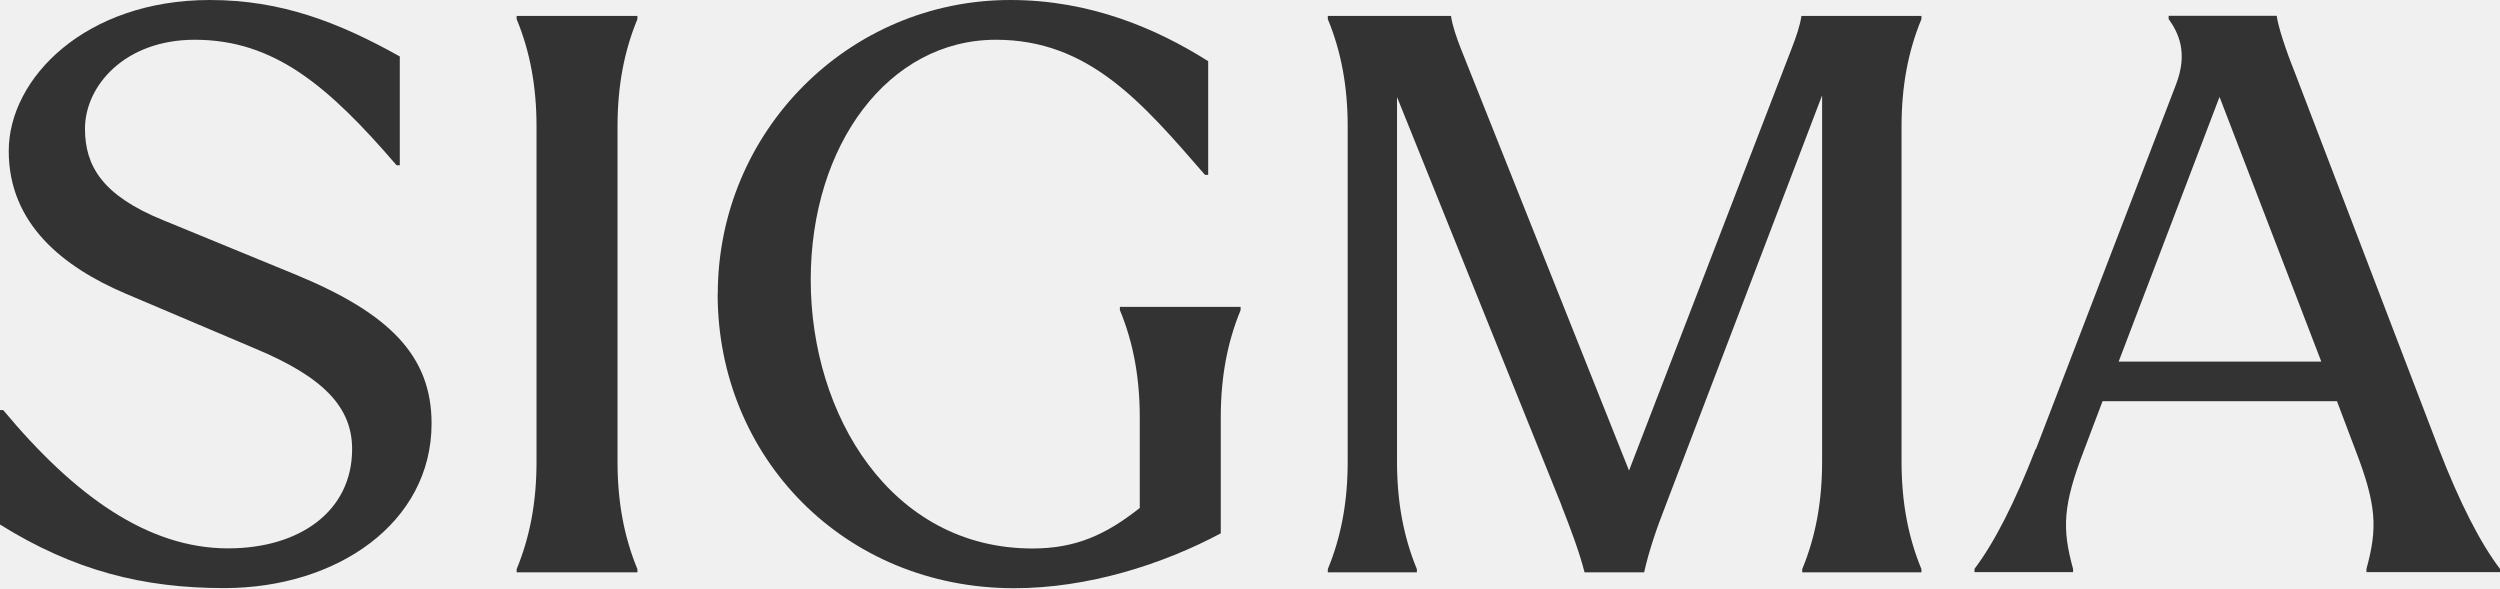
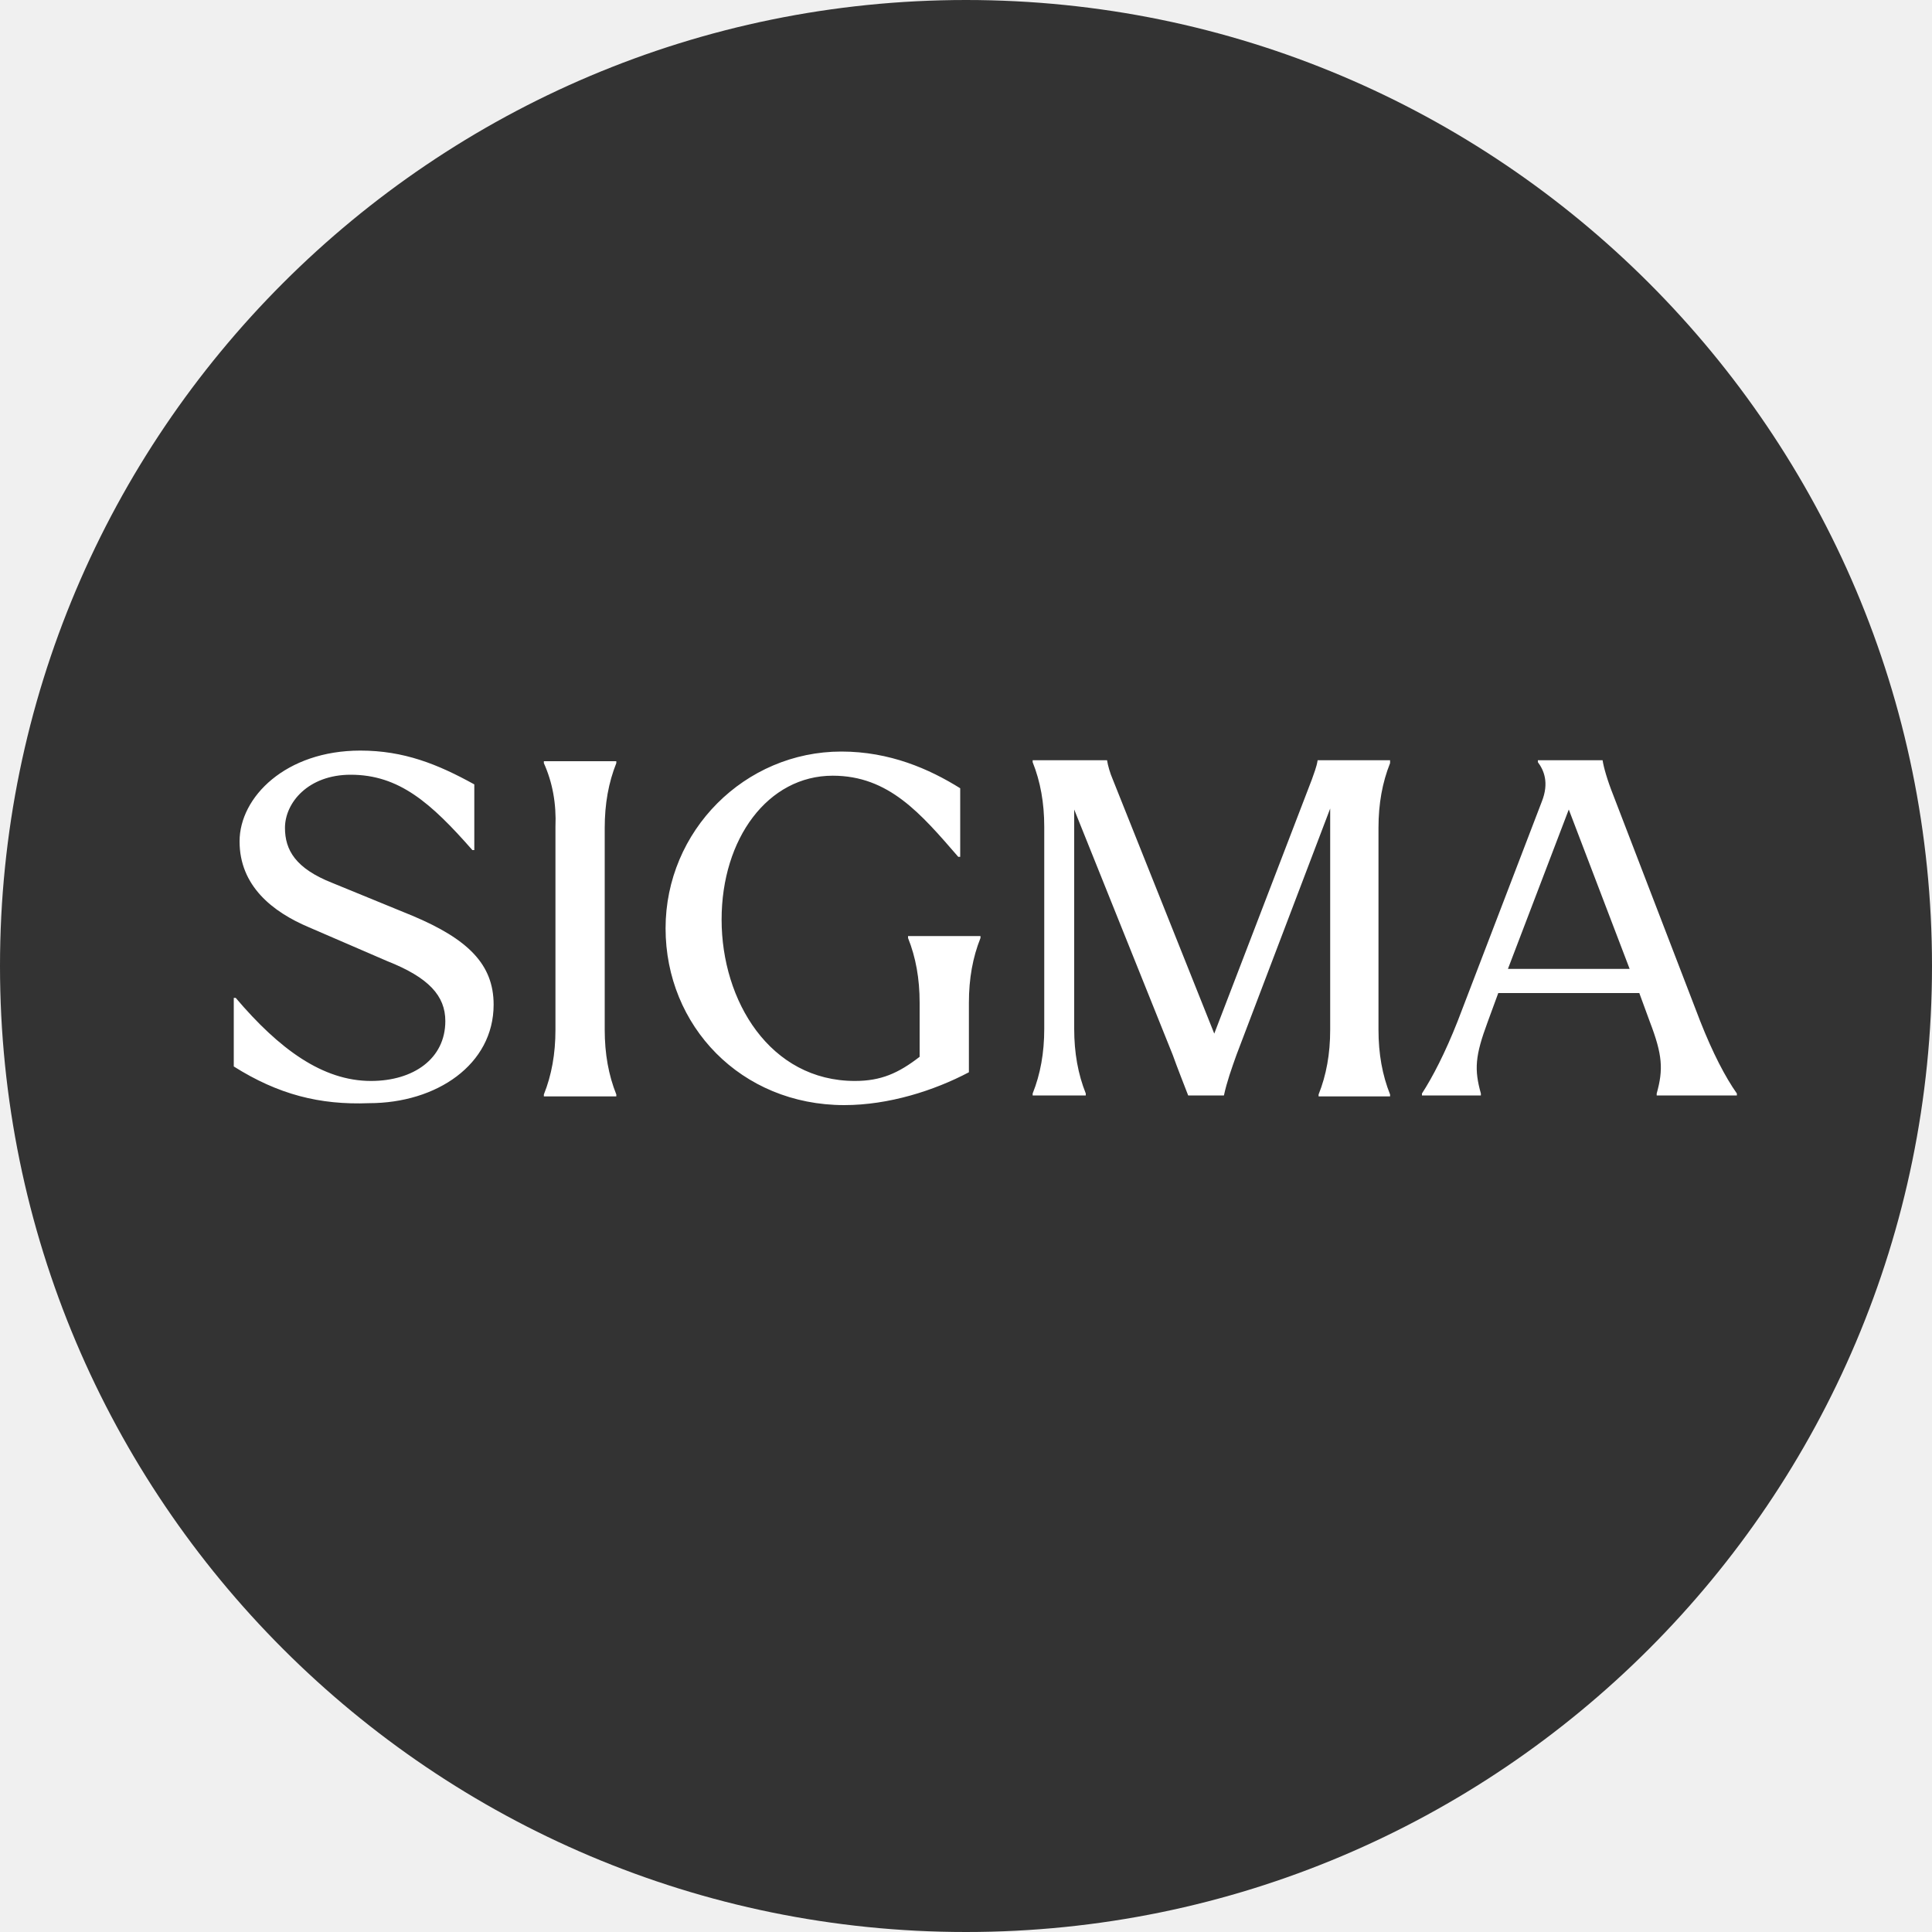
- <svg xmlns="http://www.w3.org/2000/svg" viewBox="0 0.9 85.02 20.004" fill="none">
-   <g clip-path="url(#clip0_182_919)">
-     <path d="M0 18.738V14.846H0.109C2.541 17.766 5.026 19.549 7.759 19.549C10.165 19.549 11.975 18.306 11.975 16.171C11.975 14.767 11.028 13.738 8.705 12.766L4.245 10.874C2.162 9.981 0.297 8.524 0.297 6.036C0.297 3.547 2.92 0.9 7.136 0.9C9.568 0.9 11.517 1.659 13.596 2.819V6.52H13.487C11.164 3.821 9.324 2.252 6.622 2.252C4.242 2.252 2.89 3.821 2.89 5.277C2.89 6.546 3.483 7.548 5.541 8.385L10.083 10.251C13.217 11.55 14.677 12.98 14.677 15.303C14.677 18.682 11.46 20.9 7.624 20.9C4.869 20.9 2.515 20.307 0 18.738Z" fill="#333333" />
-     <path d="M17.57 1.55V1.441H21.677V1.55C21.219 2.657 21.001 3.847 21.001 5.198V16.606C21.001 17.957 21.219 19.147 21.677 20.255V20.364H17.57V20.255C18.028 19.147 18.246 17.957 18.246 16.606V5.198C18.246 3.847 18.028 2.657 17.57 1.55Z" fill="#333333" />
-     <path d="M24.41 10.9C24.41 5.36 28.869 0.9 34.357 0.9C37.086 0.9 39.331 1.873 41.088 2.98V6.846H40.979C38.843 4.388 37.034 2.252 33.87 2.252C30.221 2.252 27.571 5.818 27.571 10.416C27.571 15.014 30.3 19.553 35.112 19.553C36.572 19.553 37.597 19.095 38.761 18.175V15.093C38.761 13.742 38.543 12.552 38.085 11.445V11.336H42.191V11.445C41.734 12.552 41.516 13.742 41.516 15.093V19.038C39.541 20.093 37 20.904 34.489 20.904C28.704 20.904 24.406 16.445 24.406 10.904L24.41 10.9Z" fill="#333333" />
-     <path d="M53.107 18.093L47.51 4.2V16.606C47.51 17.957 47.728 19.147 48.185 20.255V20.364H45.156V20.255C45.614 19.147 45.832 17.957 45.832 16.606V5.198C45.832 3.847 45.614 2.657 45.156 1.55V1.441H49.345C49.398 1.794 49.533 2.169 49.668 2.522L55.4 16.903L60.941 2.522C61.076 2.169 61.211 1.794 61.264 1.441H65.344V1.55C64.886 2.657 64.668 3.847 64.668 5.198V16.606C64.668 17.957 64.886 19.147 65.344 20.255V20.364H61.29V20.255C61.748 19.147 61.966 17.957 61.966 16.606V4.144L56.643 18.093C56.346 18.851 56.076 19.632 55.914 20.364H53.888C53.7 19.635 53.4 18.851 53.103 18.093H53.107Z" fill="#333333" />
-     <path d="M69.239 16.171L73.995 3.791C74.427 2.683 74.078 2.008 73.751 1.546V1.437H77.426C77.479 1.816 77.723 2.571 78.049 3.382L82.941 16.167C83.642 17.98 84.344 19.358 85.02 20.247V20.356H80.478V20.247C80.857 18.87 80.831 18.085 80.099 16.193L79.476 14.545H71.503L70.88 16.193C70.151 18.085 70.121 18.87 70.501 20.247V20.356H67.148V20.247C67.824 19.354 68.526 17.976 69.228 16.167L69.239 16.171ZM78.943 13.198L75.482 4.196L72.051 13.198H78.943Z" fill="#333333" />
-   </g>
-   <defs>
-     <clipPath id="clip0_182_919">
-       <rect width="85.026" height="20" fill="white" transform="translate(0 0.900391)" />
-     </clipPath>
-   </defs>
+ <svg xmlns="http://www.w3.org/2000/svg" viewBox="0 0 1024 1024" version="1.1">
+   <path d="M0 512c0 282.624 229.376 512 512 512s512-229.376 512-512S794.624 0 512 0 0 229.376 0 512z" fill="#333333" />
+   <path d="M123.904 565.248v-36.352h1.024c23.04 27.136 46.08 44.032 71.68 44.032 22.528 0 39.424-11.776 39.424-31.744 0-13.312-8.704-23.04-30.72-31.744L163.84 491.52c-19.456-8.192-36.864-22.016-36.864-45.568 0-23.552 24.576-48.128 64-48.128 23.04 0 40.96 7.168 60.416 17.92V450.56h-1.024c-22.016-25.088-38.912-39.936-64.512-39.936-22.528 0-34.816 14.848-34.816 28.16 0 11.776 5.632 21.504 25.088 29.184l42.496 17.408c29.184 12.288 43.008 25.6 43.008 47.104 0 31.744-30.208 52.224-66.048 52.224-26.112 1.024-48.128-4.608-71.68-19.456zM288.256 404.48v-1.024h38.4v1.024c-4.096 10.24-6.144 21.504-6.144 34.304v107.008c0 12.8 2.048 24.064 6.144 34.304v1.024h-38.4v-1.024c4.096-10.24 6.144-21.504 6.144-34.304v-107.52c0.512-12.288-1.536-23.552-6.144-33.792zM352.768 492.032c0-51.712 41.984-93.696 93.184-93.696 25.6 0 46.592 9.216 62.976 19.456v36.352h-1.024c-19.968-23.04-36.864-43.008-66.56-43.008-34.304 0-58.88 33.28-58.88 76.288s25.6 85.504 70.656 85.504c13.824 0 23.04-4.096 34.304-12.8v-28.672c0-12.8-2.048-24.064-6.144-34.304v-1.024h38.4v1.024c-4.096 10.24-6.144 21.504-6.144 34.304v36.864c-18.432 9.728-42.496 17.408-66.048 17.408-54.784 0-94.72-41.984-94.72-93.696zM621.568 559.104l-52.224-130.048v116.224c0 12.8 2.048 24.064 6.144 34.304v1.024h-28.16v-1.024c4.096-10.24 6.144-21.504 6.144-34.304V438.272c0-12.8-2.048-24.064-6.144-34.304v-1.024h39.424c0.512 3.072 1.536 6.656 3.072 10.24l53.76 134.656 51.712-134.656c1.024-3.072 2.56-6.656 3.072-10.24h38.4v1.536c-4.096 10.24-6.144 21.504-6.144 34.304v107.008c0 12.8 2.048 24.064 6.144 34.304v1.024h-37.888v-1.024c4.096-10.24 6.144-21.504 6.144-34.304V428.544l-49.664 130.56c-2.56 7.168-5.12 14.336-6.656 21.504H629.76c-2.56-6.656-5.632-14.336-8.192-21.504zM772.608 541.184l44.544-116.224c4.096-10.24 1.024-16.896-2.048-20.992v-1.024h34.304c0.512 3.584 2.56 10.752 5.632 18.432l46.08 119.808c6.656 16.896 13.312 29.696 19.456 38.4v1.024h-42.496v-1.024c3.584-12.8 3.072-20.48-3.584-37.888l-5.632-15.36h-74.752l-5.632 15.36c-6.656 17.92-7.168 25.088-3.584 37.888v1.024h-31.232v-1.024c5.632-8.704 12.288-21.504 18.944-38.4z m91.136-27.648l-32.256-84.48-32.256 84.48h64.512z" fill="#FFFFFF" />
</svg>
